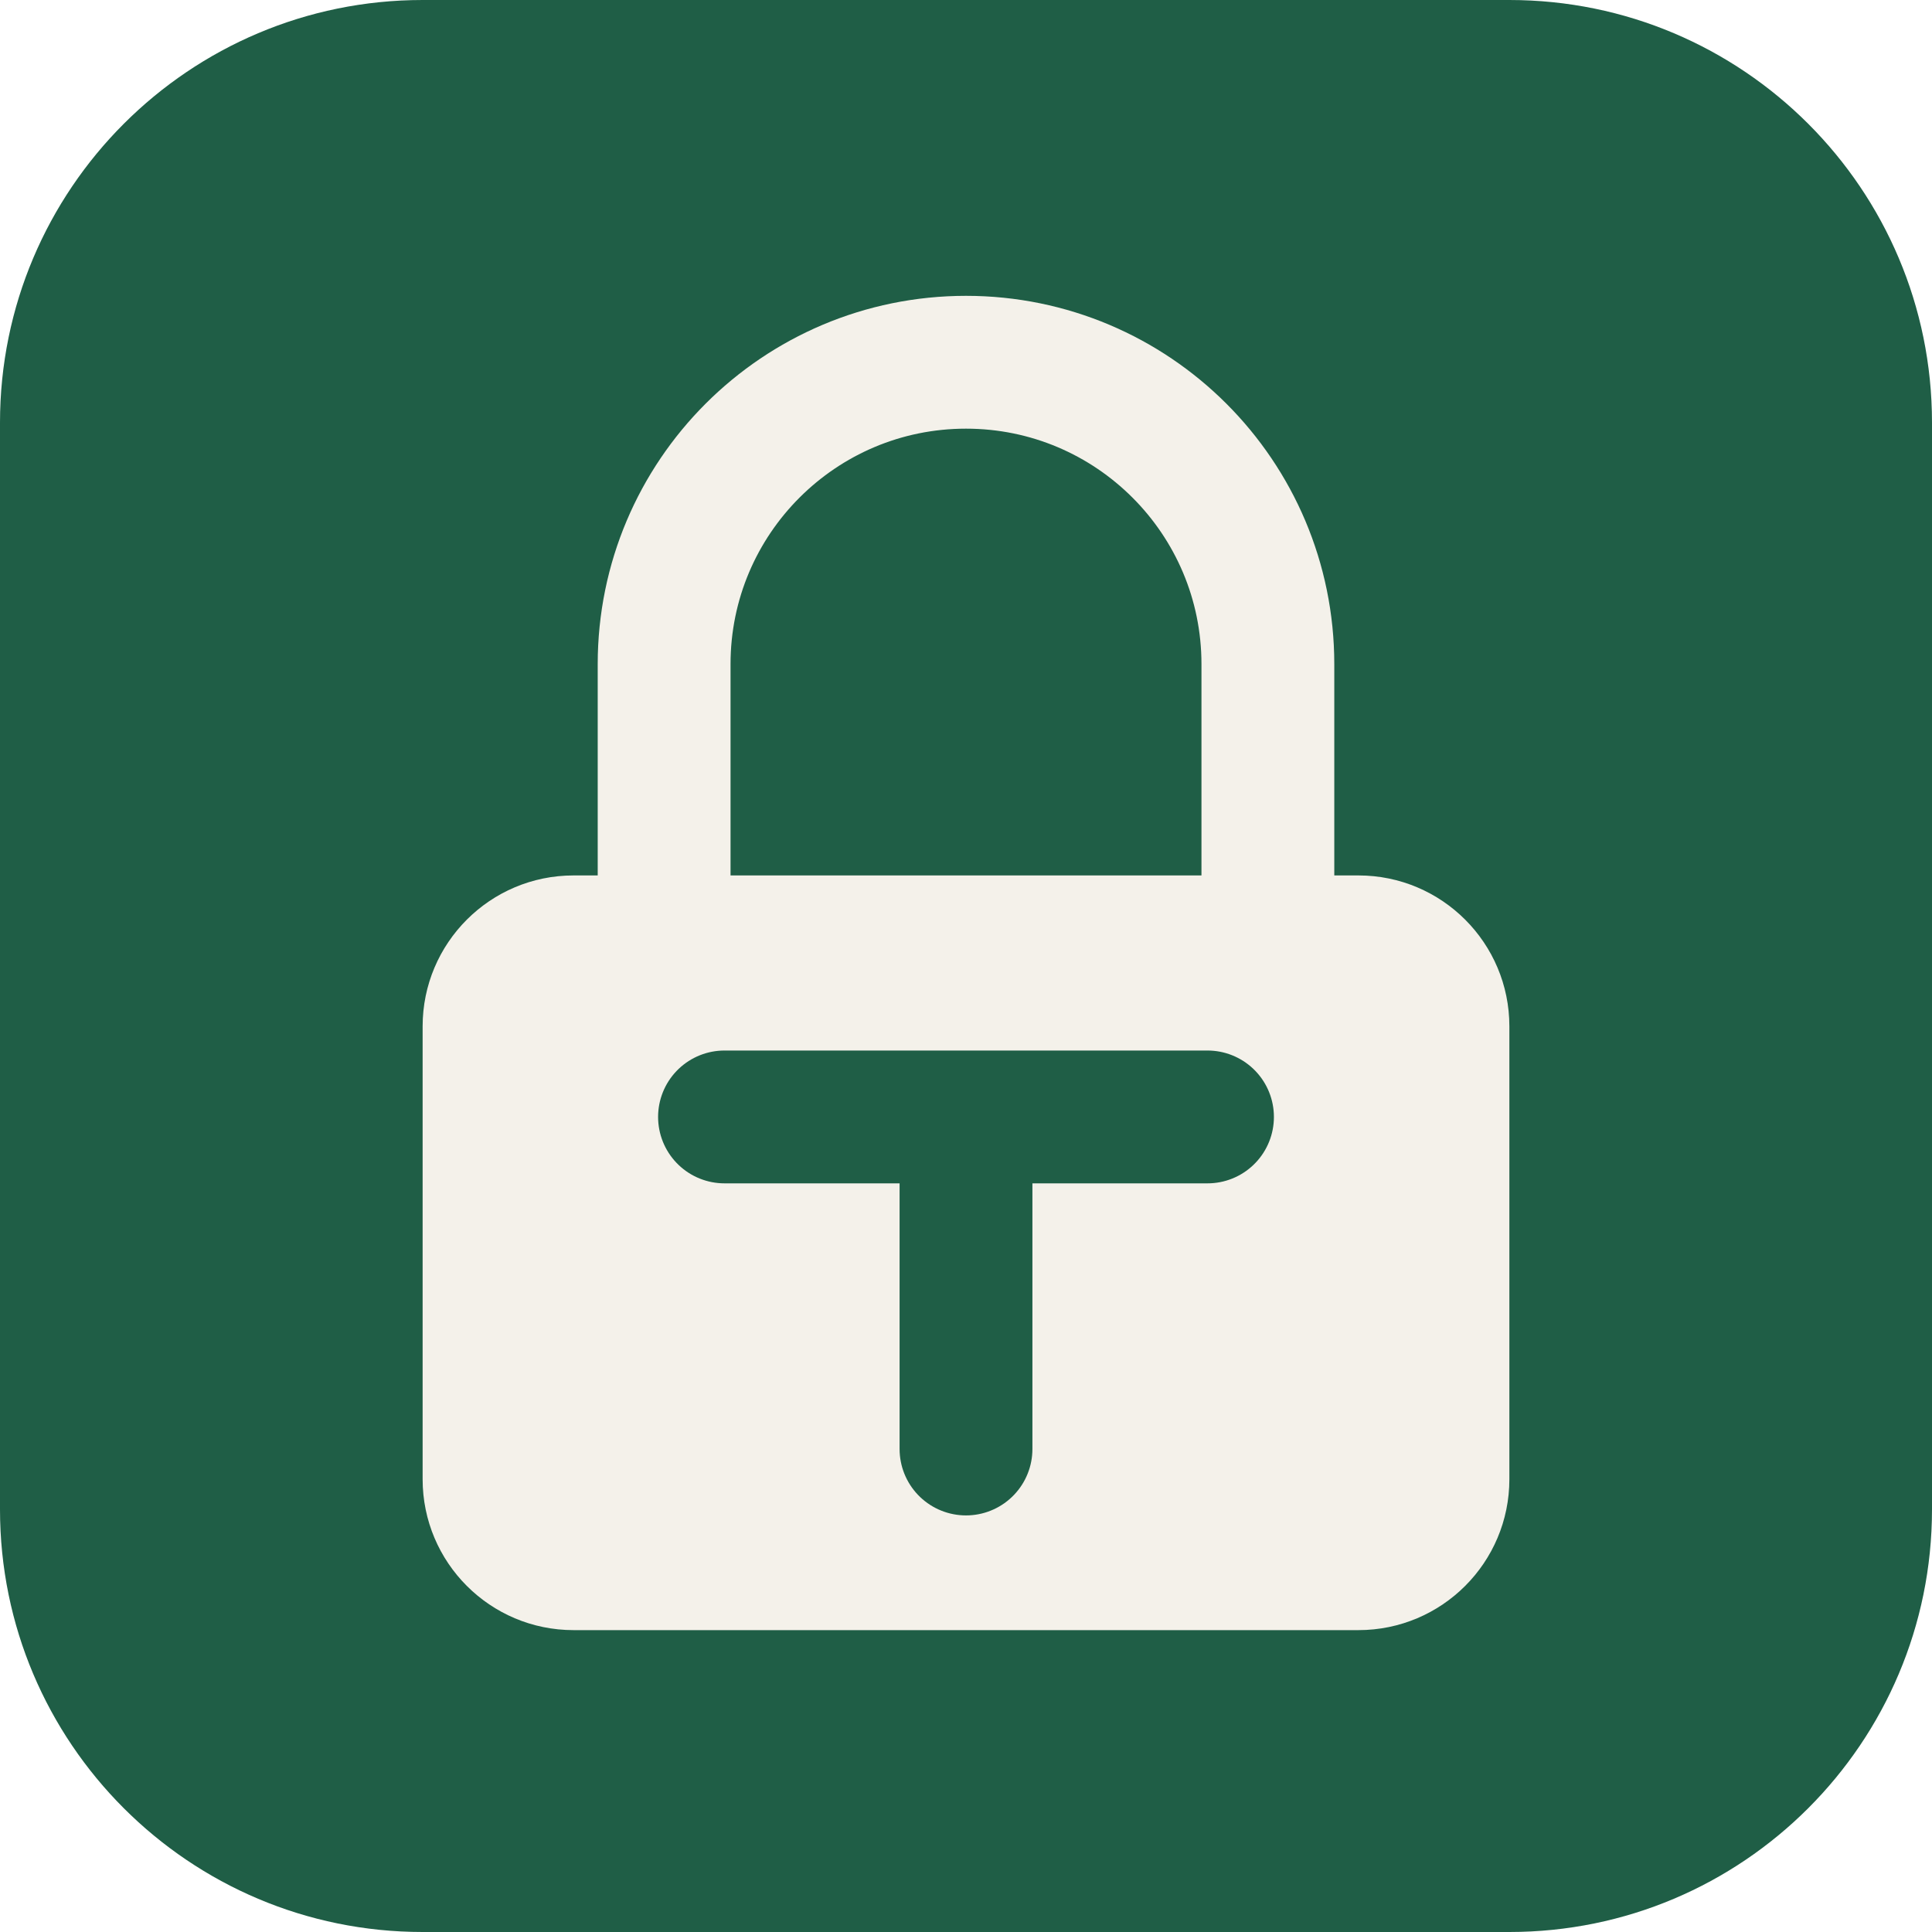
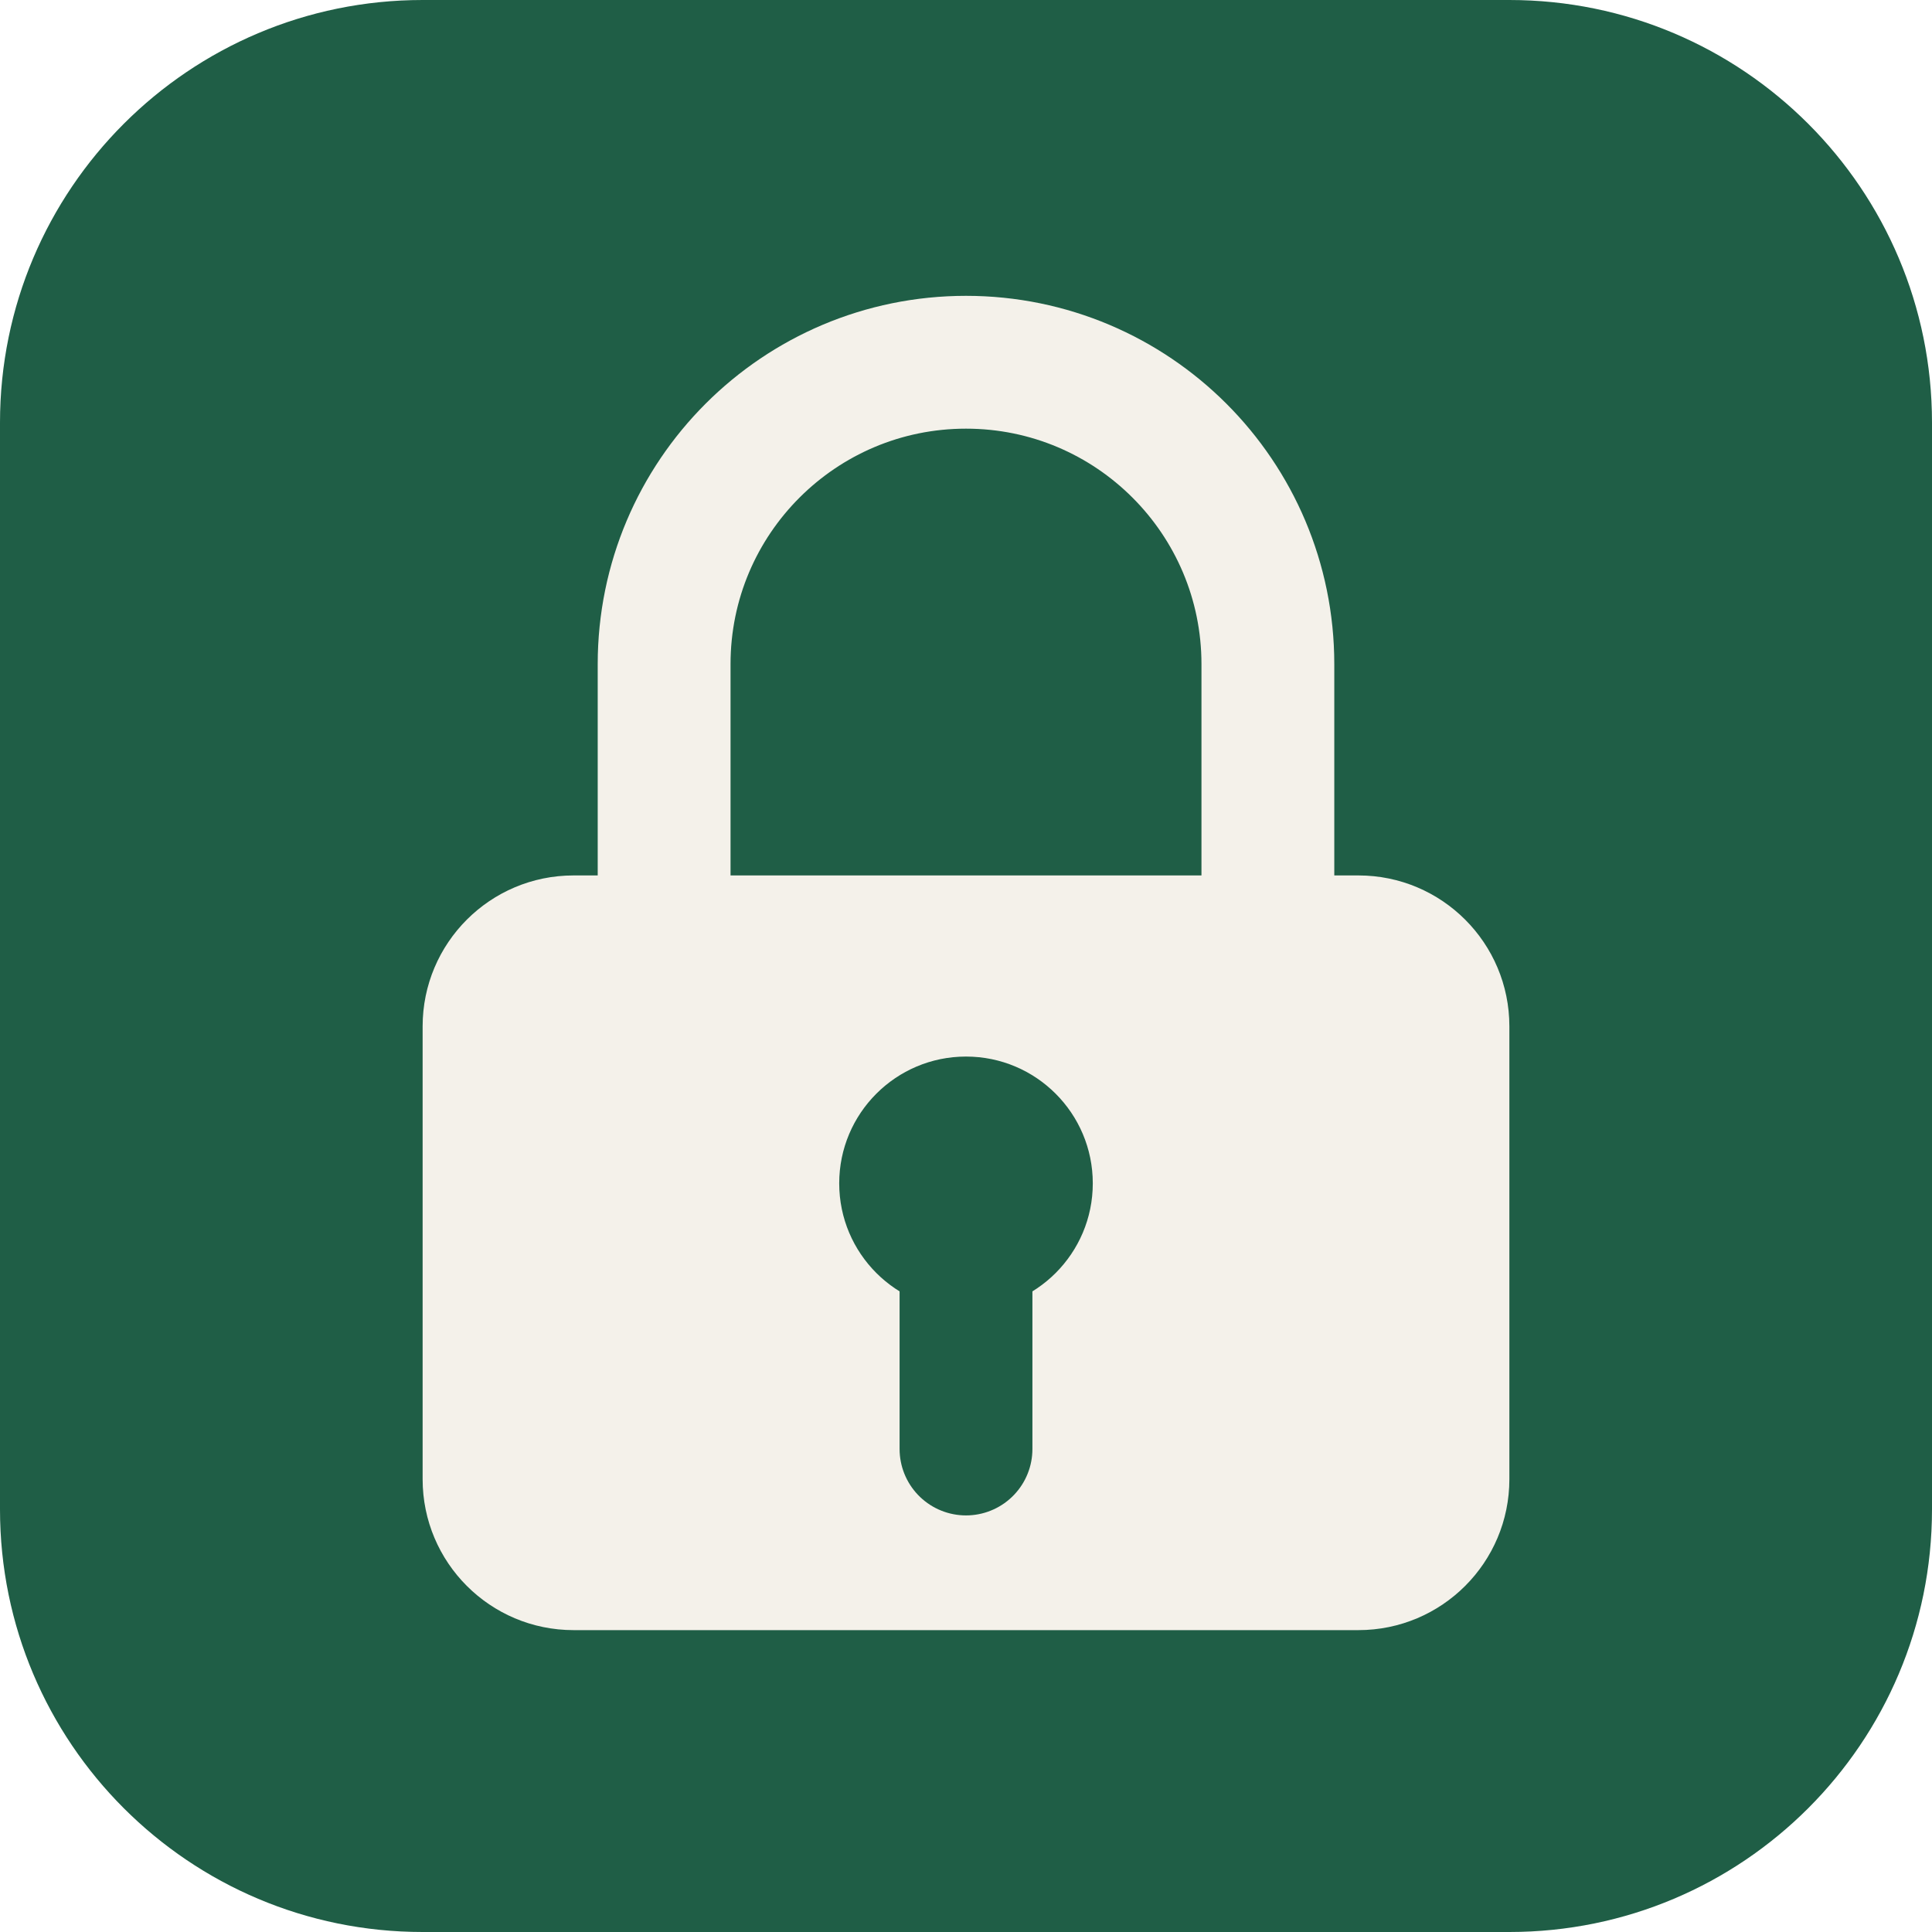
<svg xmlns="http://www.w3.org/2000/svg" viewBox="0 0 32 32">
  <rect width="32" height="32" rx="7" fill="#1F5E46" />
  <path d="M11 14.5V11a5 5 0 0 1 10 0v3.5" fill="none" stroke="#F4F1EA" stroke-width="2.2" stroke-linecap="round" />
  <rect x="7" y="14.5" width="18" height="12.5" rx="2.5" fill="#F4F1EA" />
-   <path d="M12 18.5h8M16 18.5v5.5" stroke="#1F5E46" stroke-width="2.2" stroke-linecap="round" />
+   <circle cx="16" cy="19.6" r="2.1" fill="#1F5E46" />
+   <path d="M16 21v3" stroke="#1F5E46" stroke-width="2.2" stroke-linecap="round" />
</svg>
